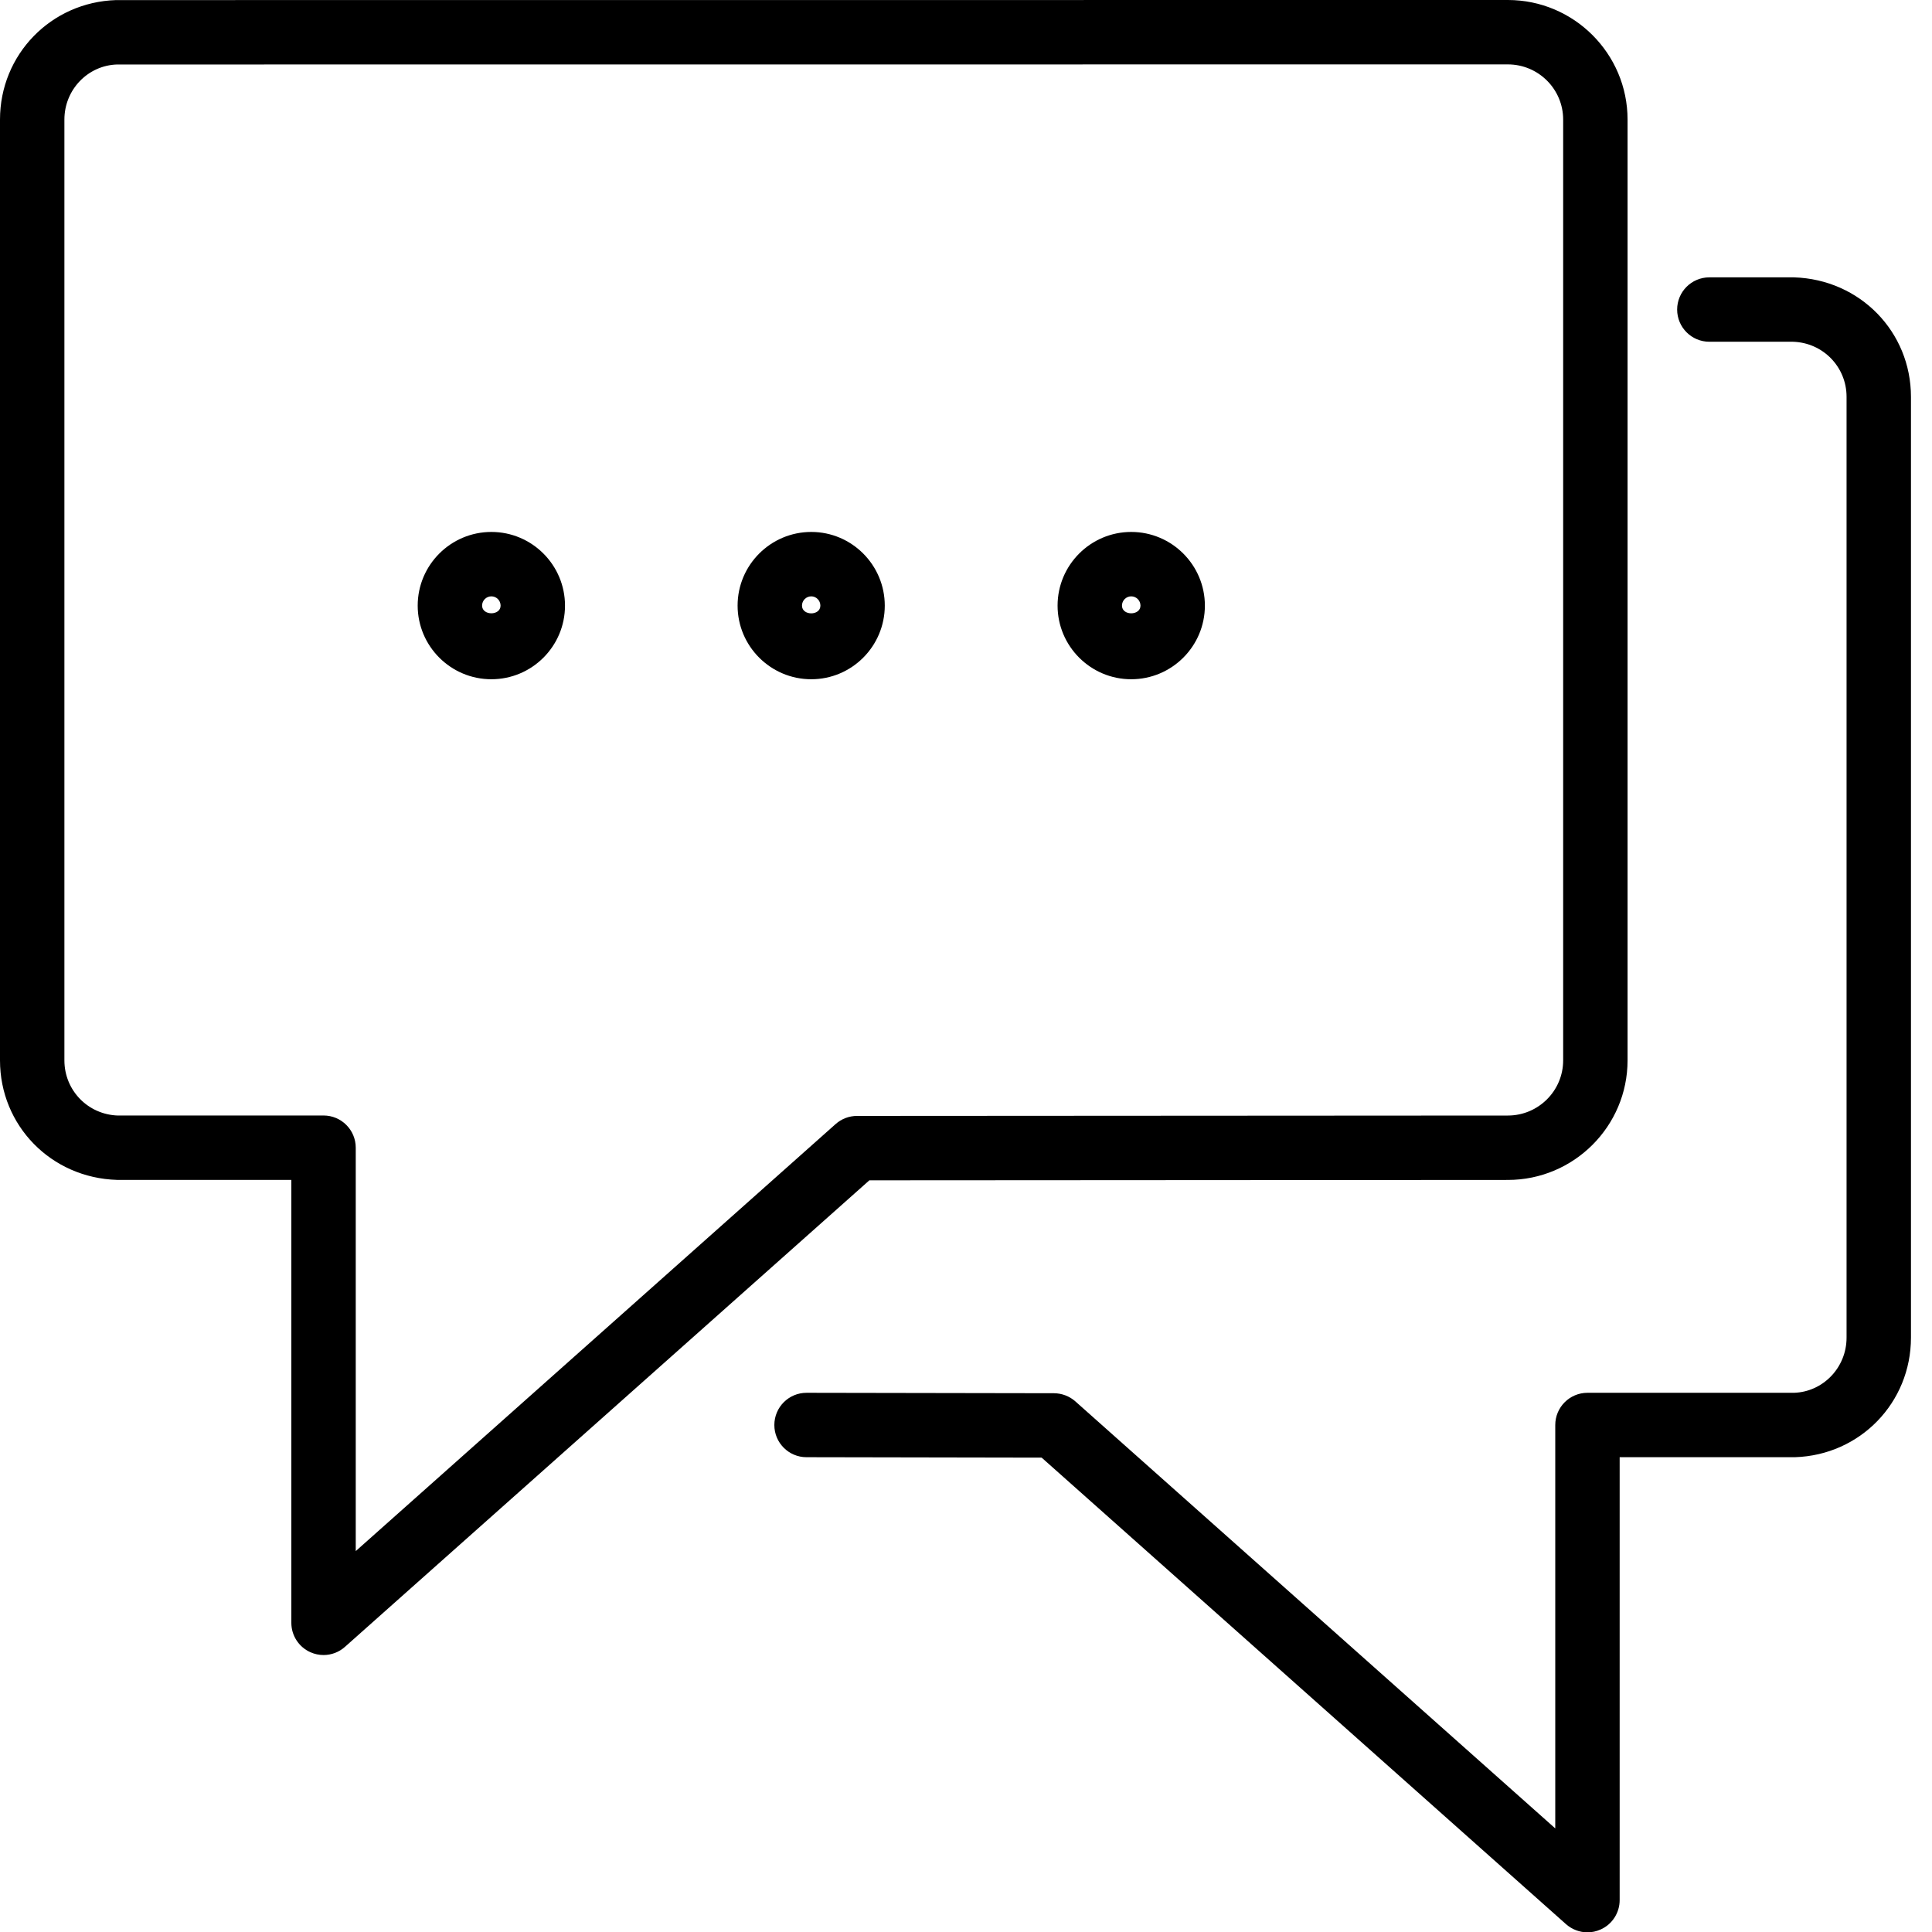
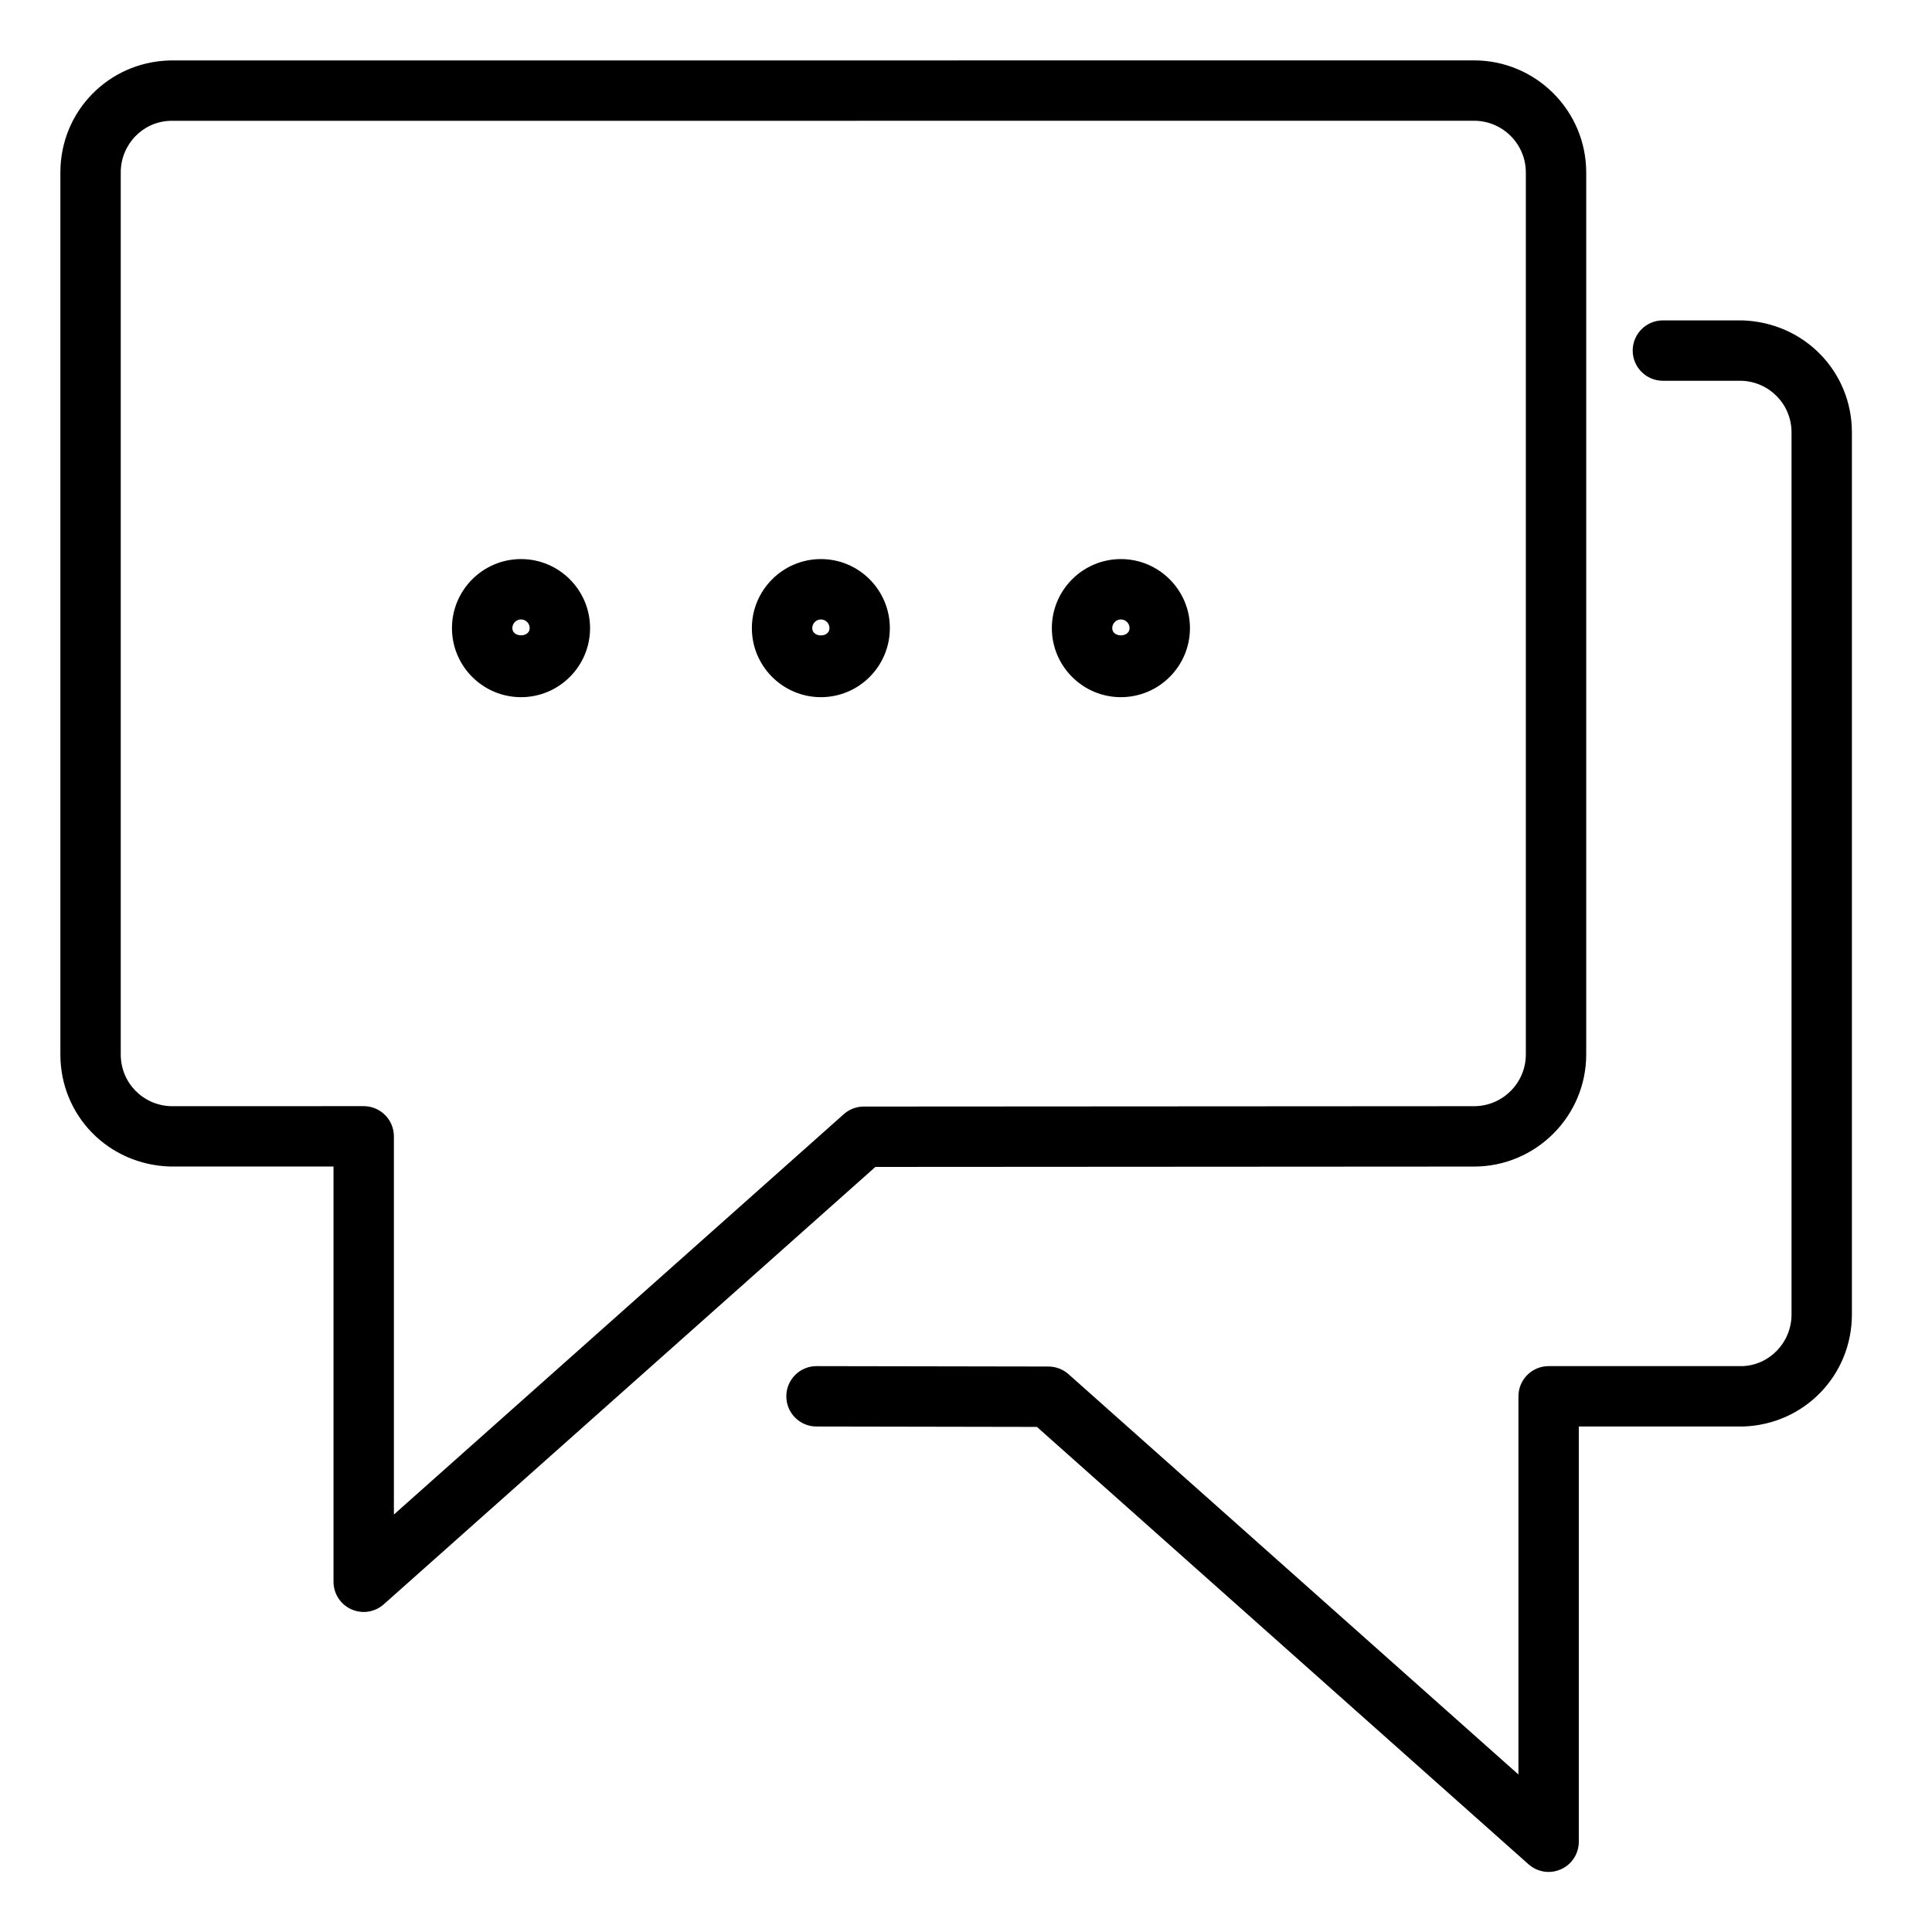
- <svg xmlns="http://www.w3.org/2000/svg" width="45px" height="45px" viewBox="0 0 45 45" version="1.1">
-   <defs />
-   <g id="UI" stroke="none" stroke-width="1" fill="none" fill-rule="evenodd">
-     <g id="Toolbox-Expanded" transform="translate(-447, -208)" fill="#000000">
-       <g id="Add-a-story-+-Fill-152" transform="translate(417, 208)">
-         <path d="M56.348,12.39 C55.403,12.39 54.633,13.16 54.633,14.106 C54.633,15.052 55.403,15.821 56.348,15.821 C57.294,15.821 58.064,15.052 58.064,14.106 C58.064,13.16 57.294,12.39 56.348,12.39 L56.348,12.39 Z M56.133,14.106 C56.133,13.987 56.23,13.89 56.348,13.89 C56.467,13.89 56.564,13.987 56.564,14.106 C56.564,14.344 56.133,14.346 56.133,14.106 L56.133,14.106 Z M71.785,6.46 L69.814,6.46 C69.4,6.46 69.064,6.796 69.064,7.21 C69.064,7.624 69.4,7.96 69.814,7.96 L71.761,7.96 C72.461,7.981 73.01,8.546 73.01,9.243 L73.01,31.156 C73.01,31.855 72.461,32.42 71.785,32.441 L66.975,32.441 C66.561,32.441 66.225,32.777 66.225,33.191 L66.225,42.587 L55.046,32.64 C54.909,32.519 54.732,32.452 54.548,32.451 L48.787,32.441 C48.787,32.441 48.787,32.441 48.786,32.441 C48.372,32.441 48.037,32.776 48.036,33.19 C48.035,33.604 48.371,33.941 48.784,33.941 L54.262,33.951 L66.476,44.818 C66.617,44.942 66.795,45.008 66.975,45.008 C67.079,45.008 67.183,44.986 67.283,44.941 C67.552,44.821 67.725,44.552 67.725,44.258 L67.725,33.941 L71.808,33.941 C73.324,33.893 74.51,32.671 74.51,31.156 L74.51,9.243 C74.51,7.73 73.324,6.508 71.785,6.46 L71.785,6.46 Z M41.445,12.39 C40.499,12.39 39.729,13.16 39.729,14.106 C39.729,15.052 40.499,15.821 41.445,15.821 C42.391,15.821 43.16,15.052 43.16,14.106 C43.16,13.16 42.391,12.39 41.445,12.39 L41.445,12.39 Z M41.229,14.106 C41.229,13.987 41.326,13.89 41.445,13.89 C41.564,13.89 41.66,13.987 41.66,14.106 C41.66,14.344 41.23,14.344 41.229,14.106 L41.229,14.106 Z M65.121,27.483 C66.658,27.483 67.909,26.233 67.909,24.698 L67.909,2.785 C67.909,1.249 66.658,0 65.121,0 L32.703,0.002 C31.187,0.05 30,1.271 30,2.785 L30,24.698 C30,26.214 31.187,27.436 32.726,27.482 L36.786,27.482 L36.786,37.799 C36.786,38.094 36.959,38.362 37.229,38.483 C37.328,38.527 37.432,38.549 37.536,38.549 C37.716,38.549 37.894,38.484 38.034,38.359 L50.249,27.492 L65.121,27.483 L65.121,27.483 Z M49.464,26.181 L38.286,36.128 L38.286,26.732 C38.286,26.318 37.95,25.982 37.536,25.982 L32.749,25.983 C32.048,25.962 31.5,25.397 31.5,24.698 L31.5,2.785 C31.5,2.087 32.048,1.523 32.726,1.502 L65.121,1.5 C65.832,1.5 66.409,2.076 66.409,2.785 L66.409,24.698 C66.409,25.406 65.832,25.983 65.121,25.983 L49.962,25.992 C49.779,25.992 49.601,26.059 49.464,26.181 L49.464,26.181 Z M48.896,12.39 C47.95,12.39 47.18,13.16 47.18,14.106 C47.18,15.052 47.95,15.821 48.896,15.821 C49.84,15.821 50.608,15.052 50.608,14.106 C50.608,13.16 49.84,12.39 48.896,12.39 L48.896,12.39 Z M48.68,14.106 C48.68,13.987 48.777,13.89 48.896,13.89 C49.012,13.89 49.108,13.987 49.108,14.106 C49.108,14.349 48.679,14.344 48.68,14.106 L48.68,14.106 Z" id="Fill-152" />
+ <svg xmlns="http://www.w3.org/2000/svg" version="1.1" id="Layer_1" x="0px" y="0px" width="48px" height="48px" viewBox="-1.5 -1.5 48 48" enable-background="new -1.5 -1.5 48 48" xml:space="preserve">
+   <g id="UI">
+     <g id="Toolbox-Expanded" transform="translate(-447, -208)">
+       <g id="Add-a-story-_x2B_-Fill-152" transform="translate(417, 208)">
+         <path id="Fill-152" d="M56.348,12.39c-0.945,0-1.715,0.77-1.715,1.716s0.77,1.715,1.715,1.715     c0.946,0,1.716-0.769,1.716-1.715S57.294,12.39,56.348,12.39L56.348,12.39z M56.133,14.106c0-0.119,0.097-0.216,0.215-0.216     c0.119,0,0.216,0.097,0.216,0.216C56.564,14.344,56.133,14.346,56.133,14.106L56.133,14.106z M71.785,6.46h-1.971     c-0.414,0-0.75,0.336-0.75,0.75s0.336,0.75,0.75,0.75h1.947c0.7,0.021,1.249,0.586,1.249,1.283v21.913     c0,0.699-0.549,1.264-1.225,1.285h-4.81c-0.414,0-0.75,0.336-0.75,0.75v9.396L55.046,32.64c-0.137-0.121-0.314-0.188-0.498-0.189     l-5.761-0.01c0,0,0,0-0.001,0c-0.414,0-0.749,0.335-0.75,0.749c-0.001,0.414,0.335,0.751,0.748,0.751l5.478,0.01l12.214,10.867     c0.141,0.124,0.319,0.19,0.499,0.19c0.104,0,0.208-0.022,0.308-0.067c0.269-0.12,0.442-0.389,0.442-0.683V33.941h4.083     c1.516-0.048,2.702-1.27,2.702-2.785V9.243C74.51,7.73,73.324,6.508,71.785,6.46L71.785,6.46z M41.445,12.39     c-0.946,0-1.716,0.77-1.716,1.716s0.77,1.715,1.716,1.715s1.715-0.769,1.715-1.715S42.391,12.39,41.445,12.39L41.445,12.39z      M41.229,14.106c0-0.119,0.097-0.216,0.216-0.216s0.215,0.097,0.215,0.216C41.66,14.344,41.23,14.344,41.229,14.106     L41.229,14.106z M65.121,27.483c1.537,0,2.788-1.25,2.788-2.785V2.785C67.909,1.249,66.658,0,65.121,0L32.703,0.002     C31.187,0.05,30,1.271,30,2.785v21.913c0,1.516,1.187,2.738,2.726,2.784h4.06v10.317c0,0.295,0.173,0.563,0.443,0.684     c0.099,0.044,0.203,0.066,0.307,0.066c0.18,0,0.358-0.065,0.498-0.19l12.215-10.867L65.121,27.483L65.121,27.483z M49.464,26.181     l-11.178,9.947v-9.396c0-0.414-0.336-0.75-0.75-0.75l-4.787,0.001c-0.701-0.021-1.249-0.586-1.249-1.285V2.785     c0-0.698,0.548-1.262,1.226-1.283L65.121,1.5c0.711,0,1.288,0.576,1.288,1.285v21.913c0,0.708-0.577,1.285-1.288,1.285     l-15.159,0.009C49.779,25.992,49.601,26.059,49.464,26.181L49.464,26.181z M48.896,12.39c-0.946,0-1.716,0.77-1.716,1.716     s0.77,1.715,1.716,1.715c0.944,0,1.712-0.769,1.712-1.715S49.84,12.39,48.896,12.39L48.896,12.39z M48.68,14.106     c0-0.119,0.097-0.216,0.216-0.216c0.116,0,0.212,0.097,0.212,0.216C49.108,14.349,48.679,14.344,48.68,14.106L48.68,14.106z" />
      </g>
    </g>
  </g>
</svg>
